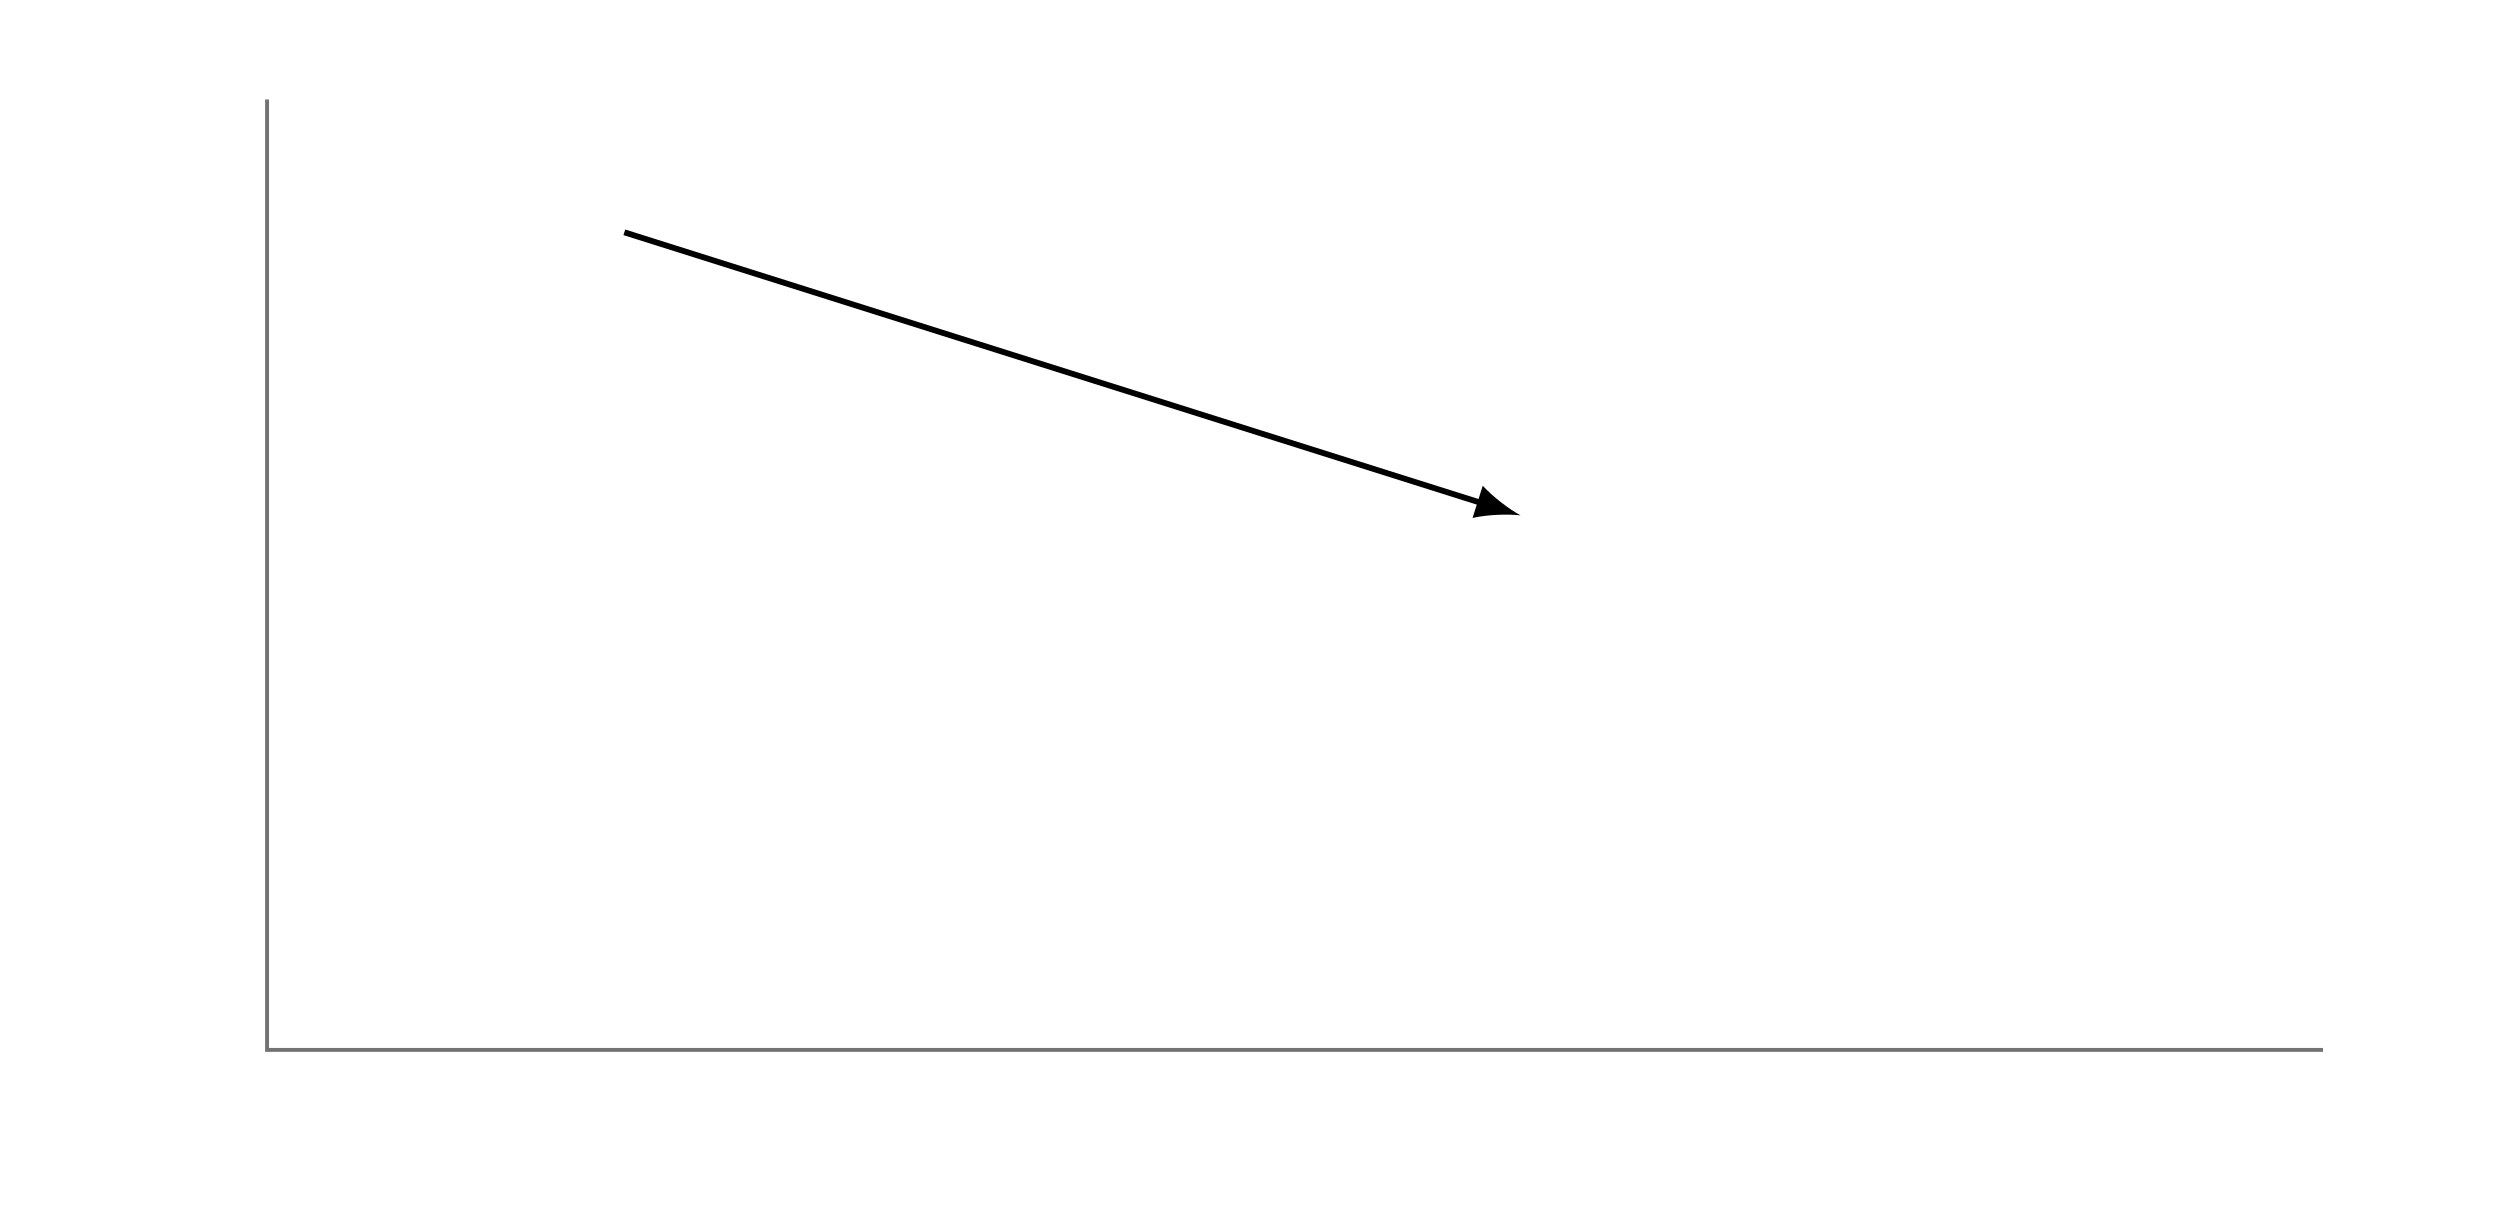
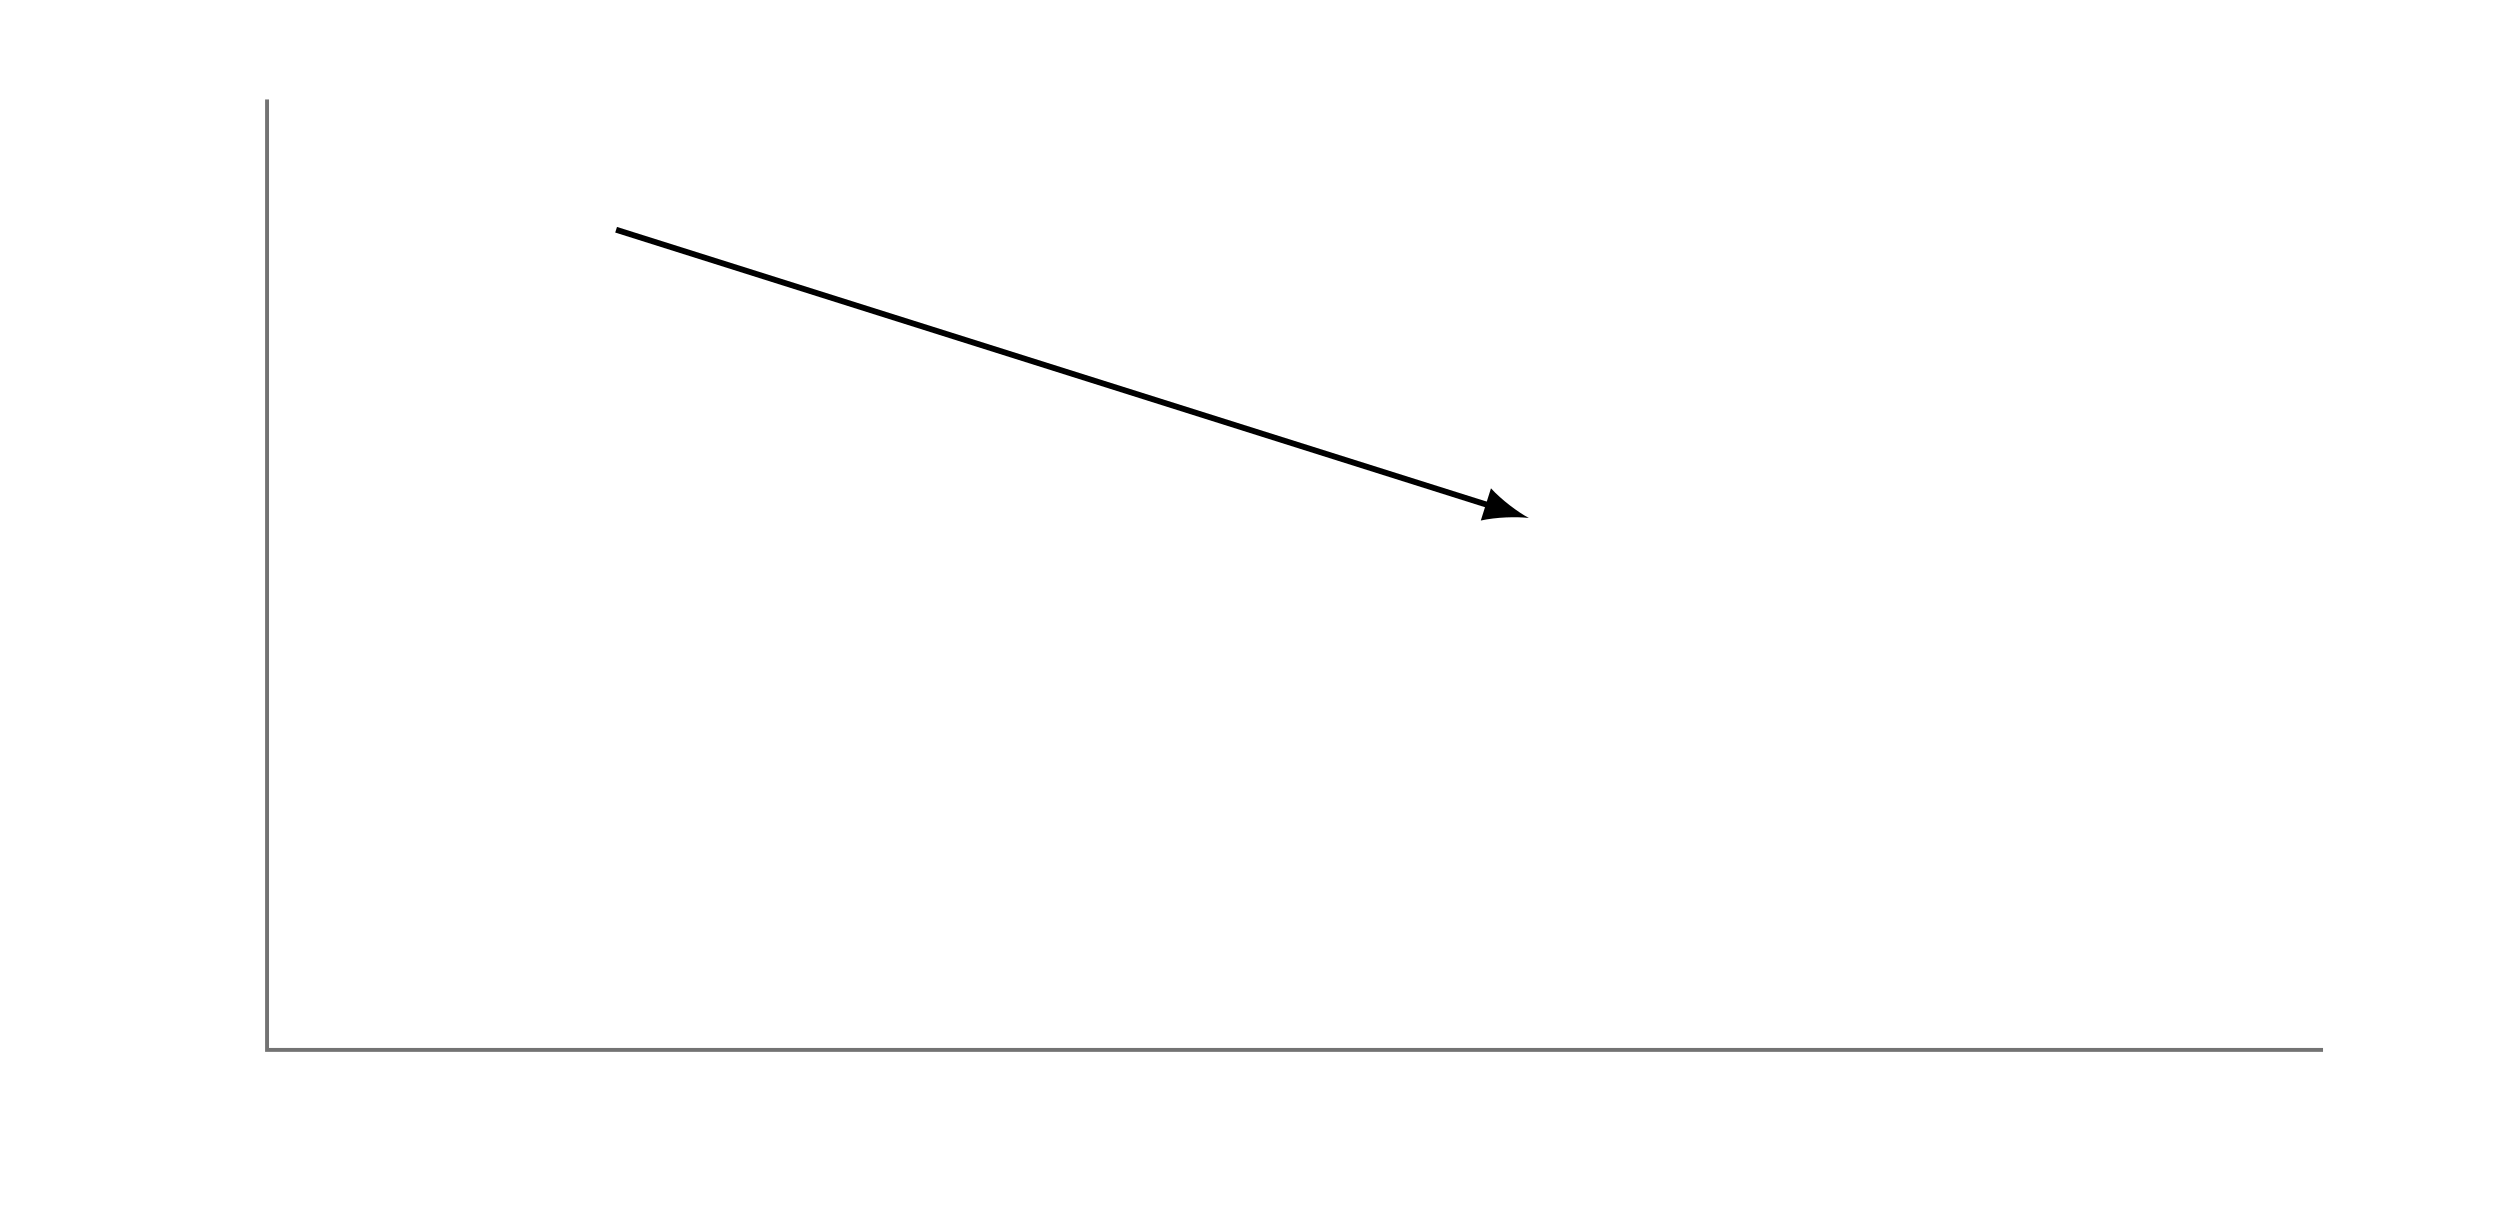
- <svg xmlns="http://www.w3.org/2000/svg" xmlns:xlink="http://www.w3.org/1999/xlink" version="1.1" width="254.102pt" height="122.943pt" viewBox="-72 -72 254.102 122.943">
+ <svg xmlns="http://www.w3.org/2000/svg" version="1.1" width="254.102pt" height="122.943pt" viewBox="-72 -72 254.102 122.943">
  <defs>
-     <path id="g0-17" d="M3.509-2.433C3.509-3.944 2.838-4.984 1.873-4.984C1.467-4.984 1.157-4.858 .885-4.6C.457-4.187 .177-3.34 .177-2.477C.177-1.674 .42-.811 .767-.398C1.04-.074 1.415 .103 1.843 .103C2.219 .103 2.536-.022 2.801-.28C3.229-.686 3.509-1.541 3.509-2.433ZM2.801-2.418C2.801-.877 2.477-.088 1.843-.088S.885-.877 .885-2.411C.885-3.974 1.216-4.792 1.85-4.792C2.47-4.792 2.801-3.959 2.801-2.418Z" />
-     <path id="g0-18" d="M2.905 0V-.111C2.322-.118 2.204-.192 2.204-.546V-4.969L2.145-4.984L.818-4.313V-4.21C.907-4.246 .988-4.276 1.017-4.291C1.15-4.342 1.275-4.372 1.349-4.372C1.504-4.372 1.57-4.261 1.57-4.025V-.686C1.57-.442 1.511-.273 1.393-.206C1.283-.14 1.18-.118 .87-.111V0H2.905Z" />
-     <path id="g0-19" d="M3.502-1.01L3.406-1.047C3.133-.627 3.037-.56 2.706-.56H.944L2.182-1.858C2.838-2.543 3.126-3.104 3.126-3.679C3.126-4.416 2.529-4.984 1.762-4.984C1.357-4.984 .973-4.822 .7-4.527C.464-4.276 .354-4.04 .229-3.517L.383-3.48C.678-4.202 .944-4.438 1.452-4.438C2.072-4.438 2.492-4.018 2.492-3.399C2.492-2.824 2.153-2.138 1.533-1.482L.221-.088V0H3.096L3.502-1.01Z" />
-     <path id="g0-20" d="M3.185-1.615C3.185-1.991 3.067-2.337 2.853-2.566C2.706-2.728 2.566-2.816 2.241-2.956C2.75-3.303 2.934-3.576 2.934-3.974C2.934-4.571 2.462-4.984 1.784-4.984C1.415-4.984 1.091-4.858 .826-4.622C.605-4.423 .494-4.232 .332-3.789L.442-3.76C.745-4.298 1.076-4.541 1.541-4.541C2.02-4.541 2.352-4.217 2.352-3.753C2.352-3.487 2.241-3.222 2.057-3.037C1.836-2.816 1.629-2.706 1.128-2.529V-2.433C1.563-2.433 1.733-2.418 1.909-2.352C2.367-2.19 2.654-1.769 2.654-1.261C2.654-.641 2.234-.162 1.688-.162C1.489-.162 1.342-.214 1.069-.391C.848-.523 .722-.575 .597-.575C.428-.575 .317-.472 .317-.317C.317-.059 .634 .103 1.15 .103C1.718 .103 2.3-.088 2.647-.391S3.185-1.121 3.185-1.615Z" />
-     <path id="g0-472" d="M3.885-4.998L3.848-5.035C3.458-4.954 3.192-4.91 2.72-4.866V-4.74C3.126-4.726 3.177-4.704 3.177-4.549C3.177-4.446 3.17-4.423 3.067-4.033L2.743-2.824C2.684-3.133 2.551-3.251 2.263-3.251C1.305-3.251 .111-1.865 .111-.759C.111-.236 .405 .081 .885 .081C1.386 .081 1.71-.155 2.212-.892C2.131-.523 2.116-.405 2.116-.236C2.116-.037 2.234 .096 2.426 .096C2.735 .096 3.126-.206 3.502-.745L3.413-.818C3.008-.354 2.934-.295 2.809-.295C2.735-.295 2.676-.354 2.676-.442C2.676-.56 2.905-1.423 3.155-2.256L3.885-4.998ZM2.625-2.661C2.625-1.541 1.858-.273 1.18-.273C.922-.273 .752-.464 .752-.759C.752-1.371 1.121-2.226 1.607-2.743C1.814-2.956 2.086-3.096 2.293-3.082C2.514-3.067 2.625-2.927 2.625-2.661Z" />
-     <path id="g0-482" d="M3.458-2.33C3.458-2.905 3.141-3.251 2.61-3.251C2.131-3.251 1.777-3.015 1.349-2.418L1.578-3.222C1.578-3.222 1.563-3.251 1.541-3.251H1.533L.398-3.089L.413-2.978C.634-2.978 .892-2.978 .892-2.779C.892-2.691 .634-1.674 .369-.693L-.059 .958C-.133 1.298-.236 1.386-.553 1.393V1.511H.958V1.401C.612 1.401 .487 1.342 .487 1.18C.487 1.076 .612 .523 .759-.044C.944 .052 1.076 .081 1.246 .081C2.322 .081 3.458-1.15 3.458-2.33ZM2.794-2.308C2.794-1.821 2.595-1.209 2.285-.759C1.968-.295 1.607-.059 1.216-.059C1.01-.059 .863-.17 .863-.332C.863-.582 1.121-1.541 1.342-2.094C1.541-2.595 1.968-2.956 2.337-2.934C2.654-2.919 2.794-2.728 2.794-2.308Z" />
-     <path id="g0-483" d="M3.561-3.141H3.023L2.912-2.794C2.794-3.133 2.647-3.251 2.344-3.251C1.364-3.251 .184-1.895 .184-.774C.184-.251 .472 .081 .936 .081C1.46 .081 1.799-.184 2.455-1.128L1.814 1.003C1.718 1.298 1.6 1.364 1.121 1.393V1.511H2.897V1.379H2.772C2.499 1.379 2.352 1.305 2.337 1.194C2.337 1.172 2.344 1.143 2.367 1.084L3.561-3.141ZM2.801-2.647C2.801-2.035 2.315-1.01 1.814-.575C1.622-.405 1.415-.31 1.231-.31C.973-.31 .818-.531 .818-.877C.818-1.423 1.202-2.234 1.681-2.728C1.909-2.956 2.153-3.089 2.367-3.089C2.61-3.089 2.801-2.89 2.801-2.647Z" />
-     <path id="g0-1245" d="M3.929-1.01L3.819-1.047C3.524-.627 3.413-.56 3.052-.56H1.113L2.477-1.858C3.2-2.543 3.509-3.104 3.509-3.679C3.509-4.416 2.853-4.984 2.013-4.984C1.563-4.984 1.143-4.822 .848-4.527C.582-4.276 .464-4.04 .324-3.517L.494-3.48C.818-4.202 1.113-4.438 1.674-4.438C2.352-4.438 2.816-4.018 2.816-3.399C2.816-2.824 2.44-2.138 1.762-1.482L.317-.088V0H3.48L3.929-1.01Z" />
-     <path id="g0-2568" d="M4.984-4.092L4.947-5.035C4.947-5.131 4.895-5.175 4.799-5.175H.737C.641-5.175 .59-5.124 .59-5.028V-5.013C.59-4.925 .634-4.866 .722-4.866C1.18-4.866 1.253-4.718 1.253-4.269V-.988C1.253-.45 1.202-.31 .73-.31C.634-.31 .59-.258 .59-.162V-.147C.59-.052 .641 0 .737 0H2.883C2.978 0 3.03-.052 3.03-.147V-.155C3.03-.251 2.986-.295 2.89-.302C2.418-.332 2.337-.442 2.337-.907V-2.566H3.362C4.018-2.566 4.165-2.455 4.165-1.961C4.165-1.873 4.246-1.828 4.313-1.828C4.387-1.828 4.46-1.88 4.46-1.983V-3.428C4.46-3.539 4.379-3.598 4.305-3.59C4.239-3.59 4.165-3.539 4.165-3.45C4.165-2.942 4.04-2.86 3.362-2.86H2.337V-4.696C2.337-4.844 2.359-4.873 2.499-4.873H3.539C4.667-4.873 4.615-4.726 4.689-4.055C4.696-3.959 4.785-3.929 4.851-3.929C4.925-3.929 4.991-3.988 4.984-4.092ZM2.138-.295H1.452C1.526-.435 1.548-.656 1.548-.988V-4.269C1.548-4.556 1.526-4.748 1.452-4.88H2.064C2.05-4.836 2.042-4.77 2.042-4.696V-.907C2.042-.627 2.064-.428 2.138-.295Z" />
-     <path id="g0-3683" d="M4.276-1.651V-2.035H.59V-1.651H4.276Z" />
-     <use id="g1-17" xlink:href="#g0-17" transform="scale(1.351352)" />
-     <use id="g1-18" xlink:href="#g0-18" transform="scale(1.351352)" />
-     <use id="g1-19" xlink:href="#g0-19" transform="scale(1.351352)" />
-     <use id="g1-20" xlink:href="#g0-20" transform="scale(1.351352)" />
-     <use id="g1-472" xlink:href="#g0-472" transform="scale(1.351352)" />
-     <use id="g1-482" xlink:href="#g0-482" transform="scale(1.351352)" />
-     <use id="g1-483" xlink:href="#g0-483" transform="scale(1.351352)" />
-     <use id="g1-2568" xlink:href="#g0-2568" transform="scale(1.351352)" />
-     <use id="g1-3683" xlink:href="#g0-3683" transform="scale(1.351352)" />
+     <path id="g0-70" d="M2.58-3.347C2.989-3.347 3.985-3.328 4.065-2.212C4.075-2.092 4.085-1.963 4.244-1.963C4.413-1.963 4.413-2.102 4.413-2.281V-4.981C4.413-5.141 4.413-5.3 4.244-5.3C4.115-5.3 4.075-5.2 4.065-5.091C4.005-3.935 3.308-3.736 2.58-3.706V-5.808C2.58-6.476 2.77-6.476 3.009-6.476H3.477C4.752-6.476 5.4-5.788 5.46-5.101C5.469-5.021 5.479-4.872 5.639-4.872C5.808-4.872 5.808-5.031 5.808-5.2V-6.496C5.808-6.804 5.788-6.824 5.479-6.824H.478C.299-6.824 .139-6.824 .139-6.645C.139-6.476 .329-6.476 .408-6.476C.976-6.476 1.016-6.396 1.016-5.908V-.917C1.016-.448 .986-.349 .458-.349C.309-.349 .139-.349 .139-.179C.139 0 .299 0 .478 0H3.357C3.537 0 3.686 0 3.686-.179C3.686-.349 3.517-.349 3.387-.349C2.62-.349 2.58-.418 2.58-.946V-3.347ZM5.46-6.476V-6.007C5.32-6.157 5.151-6.336 4.922-6.476H5.46ZM4.065-3.158C3.915-3.347 3.656-3.497 3.537-3.547C3.726-3.636 3.925-3.796 4.065-3.965V-3.158ZM1.365-5.928C1.365-6.047 1.365-6.296 1.285-6.476H2.341C2.232-6.247 2.232-5.918 2.232-5.828V-.927C2.232-.777 2.232-.538 2.331-.349H1.285C1.365-.528 1.365-.777 1.365-.897V-5.928Z" />
+     <path id="g1-0" d="M6.565-2.291C6.735-2.291 6.914-2.291 6.914-2.491S6.735-2.69 6.565-2.69H1.176C1.006-2.69 .827-2.69 .827-2.491S1.006-2.291 1.176-2.291H6.565Z" />
+     <path id="g2-100" d="M5.141-6.804C5.141-6.814 5.141-6.914 5.011-6.914C4.862-6.914 3.915-6.824 3.746-6.804C3.666-6.795 3.606-6.745 3.606-6.615C3.606-6.496 3.696-6.496 3.846-6.496C4.324-6.496 4.344-6.426 4.344-6.326L4.314-6.127L3.716-3.766C3.537-4.134 3.248-4.403 2.8-4.403C1.634-4.403 .399-2.939 .399-1.484C.399-.548 .946 .11 1.724 .11C1.923 .11 2.421 .07 3.019-.638C3.098-.219 3.447 .11 3.925 .11C4.274 .11 4.503-.12 4.663-.438C4.832-.797 4.961-1.405 4.961-1.425C4.961-1.524 4.872-1.524 4.842-1.524C4.742-1.524 4.732-1.484 4.702-1.345C4.533-.697 4.354-.11 3.945-.11C3.676-.11 3.646-.369 3.646-.568C3.646-.807 3.666-.877 3.706-1.046L5.141-6.804ZM3.068-1.186C3.019-1.006 3.019-.986 2.869-.817C2.431-.269 2.022-.11 1.743-.11C1.245-.11 1.106-.658 1.106-1.046C1.106-1.544 1.425-2.77 1.654-3.228C1.963-3.816 2.411-4.184 2.809-4.184C3.457-4.184 3.597-3.367 3.597-3.308S3.577-3.188 3.567-3.138L3.068-1.186Z" />
+     <path id="g2-112" d="M.448 1.215C.369 1.554 .349 1.624-.09 1.624C-.209 1.624-.319 1.624-.319 1.813C-.319 1.893-.269 1.933-.189 1.933C.08 1.933 .369 1.903 .648 1.903C.976 1.903 1.315 1.933 1.634 1.933C1.684 1.933 1.813 1.933 1.813 1.733C1.813 1.624 1.714 1.624 1.574 1.624C1.076 1.624 1.076 1.554 1.076 1.465C1.076 1.345 1.494-.279 1.564-.528C1.694-.239 1.973 .11 2.481 .11C3.636 .11 4.882-1.345 4.882-2.809C4.882-3.746 4.314-4.403 3.557-4.403C3.059-4.403 2.58-4.045 2.252-3.656C2.152-4.194 1.724-4.403 1.355-4.403C.897-4.403 .707-4.015 .618-3.836C.438-3.497 .309-2.899 .309-2.869C.309-2.77 .408-2.77 .428-2.77C.528-2.77 .538-2.78 .598-2.999C.767-3.706 .966-4.184 1.325-4.184C1.494-4.184 1.634-4.105 1.634-3.726C1.634-3.497 1.604-3.387 1.564-3.218L.448 1.215ZM2.202-3.108C2.271-3.377 2.54-3.656 2.72-3.806C3.068-4.115 3.357-4.184 3.527-4.184C3.925-4.184 4.164-3.836 4.164-3.248S3.836-1.514 3.656-1.136C3.318-.438 2.839-.11 2.471-.11C1.813-.11 1.684-.936 1.684-.996C1.684-1.016 1.684-1.036 1.714-1.156L2.202-3.108Z" />
+     <path id="g2-113" d="M4.503-4.294C4.503-4.334 4.473-4.394 4.403-4.394C4.294-4.394 3.895-3.995 3.726-3.706C3.507-4.244 3.118-4.403 2.8-4.403C1.624-4.403 .399-2.929 .399-1.484C.399-.508 .986 .11 1.714 .11C2.142 .11 2.531-.13 2.889-.488C2.8-.139 2.471 1.205 2.441 1.295C2.361 1.574 2.281 1.614 1.724 1.624C1.594 1.624 1.494 1.624 1.494 1.823C1.494 1.833 1.494 1.933 1.624 1.933C1.943 1.933 2.291 1.903 2.62 1.903C2.959 1.903 3.318 1.933 3.646 1.933C3.696 1.933 3.826 1.933 3.826 1.733C3.826 1.624 3.726 1.624 3.567 1.624C3.088 1.624 3.088 1.554 3.088 1.465C3.088 1.395 3.108 1.335 3.128 1.245L4.503-4.294ZM1.743-.11C1.146-.11 1.106-.877 1.106-1.046C1.106-1.524 1.395-2.61 1.564-3.029C1.873-3.766 2.391-4.184 2.8-4.184C3.447-4.184 3.587-3.377 3.587-3.308C3.587-3.248 3.039-1.066 3.009-1.026C2.859-.747 2.301-.11 1.743-.11Z" />
+     <path id="g3-48" d="M4.583-3.188C4.583-3.985 4.533-4.782 4.184-5.519C3.726-6.476 2.909-6.635 2.491-6.635C1.893-6.635 1.166-6.376 .757-5.45C.438-4.762 .389-3.985 .389-3.188C.389-2.441 .428-1.544 .837-.787C1.265 .02 1.993 .219 2.481 .219C3.019 .219 3.776 .01 4.214-.936C4.533-1.624 4.583-2.401 4.583-3.188ZM2.481 0C2.092 0 1.504-.249 1.325-1.205C1.215-1.803 1.215-2.72 1.215-3.308C1.215-3.945 1.215-4.603 1.295-5.141C1.484-6.326 2.232-6.416 2.481-6.416C2.809-6.416 3.467-6.237 3.656-5.25C3.756-4.692 3.756-3.935 3.756-3.308C3.756-2.56 3.756-1.883 3.646-1.245C3.497-.299 2.929 0 2.481 0Z" />
+     <path id="g3-49" d="M2.929-6.376C2.929-6.615 2.929-6.635 2.7-6.635C2.082-5.998 1.205-5.998 .887-5.998V-5.689C1.086-5.689 1.674-5.689 2.192-5.948V-.787C2.192-.428 2.162-.309 1.265-.309H.946V0C1.295-.03 2.162-.03 2.56-.03S3.826-.03 4.174 0V-.309H3.856C2.959-.309 2.929-.418 2.929-.787V-6.376Z" />
+     <path id="g3-50" d="M1.265-.767L2.321-1.793C3.875-3.168 4.473-3.706 4.473-4.702C4.473-5.838 3.577-6.635 2.361-6.635C1.235-6.635 .498-5.719 .498-4.832C.498-4.274 .996-4.274 1.026-4.274C1.196-4.274 1.544-4.394 1.544-4.802C1.544-5.061 1.365-5.32 1.016-5.32C.936-5.32 .917-5.32 .887-5.31C1.116-5.958 1.654-6.326 2.232-6.326C3.138-6.326 3.567-5.519 3.567-4.702C3.567-3.905 3.068-3.118 2.521-2.501L.608-.369C.498-.259 .498-.239 .498 0H4.194L4.473-1.733H4.224C4.174-1.435 4.105-.996 4.005-.847C3.935-.767 3.278-.767 3.059-.767H1.265Z" />
+     <path id="g3-51" d="M2.889-3.507C3.706-3.776 4.284-4.473 4.284-5.26C4.284-6.077 3.407-6.635 2.451-6.635C1.445-6.635 .687-6.037 .687-5.28C.687-4.951 .907-4.762 1.196-4.762C1.504-4.762 1.704-4.981 1.704-5.27C1.704-5.768 1.235-5.768 1.086-5.768C1.395-6.257 2.052-6.386 2.411-6.386C2.819-6.386 3.367-6.167 3.367-5.27C3.367-5.151 3.347-4.573 3.088-4.134C2.79-3.656 2.451-3.626 2.202-3.616C2.122-3.606 1.883-3.587 1.813-3.587C1.733-3.577 1.664-3.567 1.664-3.467C1.664-3.357 1.733-3.357 1.903-3.357H2.341C3.158-3.357 3.527-2.68 3.527-1.704C3.527-.349 2.839-.06 2.401-.06C1.973-.06 1.225-.229 .877-.817C1.225-.767 1.534-.986 1.534-1.365C1.534-1.724 1.265-1.923 .976-1.923C.737-1.923 .418-1.783 .418-1.345C.418-.438 1.345 .219 2.431 .219C3.646 .219 4.553-.687 4.553-1.704C4.553-2.521 3.925-3.298 2.889-3.507Z" />
+     <path id="g4-50" d="M3.522-1.269H3.285C3.264-1.116 3.194-.704 3.103-.635C3.048-.593 2.511-.593 2.413-.593H1.13C1.862-1.241 2.106-1.437 2.525-1.764C3.041-2.176 3.522-2.608 3.522-3.271C3.522-4.115 2.783-4.631 1.89-4.631C1.025-4.631 .439-4.024 .439-3.382C.439-3.027 .739-2.992 .809-2.992C.976-2.992 1.179-3.11 1.179-3.361C1.179-3.487 1.13-3.731 .767-3.731C.983-4.226 1.458-4.38 1.785-4.38C2.483-4.38 2.845-3.836 2.845-3.271C2.845-2.664 2.413-2.183 2.19-1.932L.509-.272C.439-.209 .439-.195 .439 0H3.313L3.522-1.269Z" />
  </defs>
  <g id="page1">
    <g stroke-miterlimit="10" transform="translate(-16.84978,-16.99135)scale(0.996264,-0.996264)">
      <g fill="#000" stroke="#000">
        <g stroke-width="0.4">
          <g stroke-width="0.4">
            <g fill="#737373" stroke="#737373">
              <path d="M-28.112 45.069V-51.898H181.642" fill="none" />
            </g>
          </g>
-           <g transform="translate(-2.51999,-62.19092)">
+           <g transform="translate(-2.5,-61.87535)">
            <g stroke="none" transform="scale(-1.00375,1.00375)translate(-16.84978,-16.99135)scale(-1,-1)">
              <g fill="#000">
                <g stroke="none">

</g>
              </g>
            </g>
          </g>
-           <g transform="translate(51.56023,-62.1909)">
+           <g transform="translate(51.56023,-61.87535)">
            <g stroke="none" transform="scale(-1.00375,1.00375)translate(-16.84978,-16.99135)scale(-1,-1)">
              <g fill="#000">
                <g stroke="none">

</g>
              </g>
            </g>
          </g>
-           <g transform="translate(105.6055,-62.1909)">
+           <g transform="translate(105.6205,-61.87535)">
            <g stroke="none" transform="scale(-1.00375,1.00375)translate(-16.84978,-16.99135)scale(-1,-1)">
              <g fill="#000">
                <g stroke="none">

</g>
              </g>
            </g>
          </g>
-           <g transform="translate(159.6807,-62.19092)">
+           <g transform="translate(159.6807,-61.87535)">
            <g stroke="none" transform="scale(-1.00375,1.00375)translate(-16.84978,-16.99135)scale(-1,-1)">
              <g fill="#000">
                <g stroke="none">

</g>
              </g>
            </g>
          </g>
-           <g transform="translate(-43.24452,-37.52328)">
+           <g transform="translate(-44.42232,-36.94885)">
            <g stroke="none" transform="scale(-1.00375,1.00375)translate(-16.84978,-16.99135)scale(-1,-1)">
              <g fill="#000">
                <g stroke="none">

</g>
              </g>
            </g>
          </g>
-           <g transform="translate(-36.6845,-3.31)">
+           <g transform="translate(-36.64452,-3.22221)">
            <g stroke="none" transform="scale(-1.00375,1.00375)translate(-16.84978,-16.99135)scale(-1,-1)">
              <g fill="#000">
                <g stroke="none">

</g>
              </g>
            </g>
          </g>
-           <g transform="translate(-36.64452,30.7633)">
+           <g transform="translate(-36.64452,30.92108)">
            <g stroke="none" transform="scale(-1.00375,1.00375)translate(-16.84978,-16.99135)scale(-1,-1)">
              <g fill="#000">
                <g stroke="none">

</g>
              </g>
            </g>
          </g>
-           <g transform="translate(181.3044,-59.84093)">
+           <g transform="translate(181.2888,-59.73647)">
            <g stroke="none" transform="scale(-1.00375,1.00375)translate(-16.84978,-16.99135)scale(-1,-1)">
              <g fill="#000">
                <g stroke="none">

</g>
              </g>
            </g>
          </g>
-           <g transform="translate(-36.7545,44.57187)">
+           <g transform="translate(-36.46742,44.57132)">
            <g stroke="none" transform="scale(-1.00375,1.00375)translate(-16.84978,-16.99135)scale(-1,-1)">
              <g fill="#000">
                <g stroke="none">

</g>
              </g>
            </g>
          </g>
-           <g transform="translate(-6.13899,31.74341)">
+           <g transform="translate(-5.29861,31.44884)">
            <g stroke="none" transform="scale(-1.00375,1.00375)translate(-16.84978,-16.99135)scale(-1,-1)">
              <g fill="#000">
                <g stroke="none">

</g>
              </g>
            </g>
          </g>
-           <g transform="translate(47.92123,-2.39989)">
+           <g transform="translate(48.76161,-2.69446)">
            <g stroke="none" transform="scale(-1.00375,1.00375)translate(-16.84978,-16.99135)scale(-1,-1)">
              <g fill="#000">
                <g stroke="none">

</g>
              </g>
            </g>
          </g>
-           <g transform="translate(101.9815,-2.39989)">
+           <g transform="translate(102.8218,-2.69446)">
            <g stroke="none" transform="scale(-1.00375,1.00375)translate(-16.84978,-16.99135)scale(-1,-1)">
              <g fill="#000">
                <g stroke="none">

</g>
              </g>
            </g>
          </g>
-           <g transform="translate(156.0417,-36.54318)">
+           <g transform="translate(156.8821,-36.83775)">
            <g stroke="none" transform="scale(-1.00375,1.00375)translate(-16.84978,-16.99135)scale(-1,-1)">
              <g fill="#000">
                <g stroke="none">

</g>
              </g>
            </g>
          </g>
          <g stroke-width="0.6">
-             <path d="M8.339 31.513L95.834 3.879" fill="none" />
-             <g transform="matrix(0.95352,-0.30115,0.30115,0.95352,95.83395,3.87936)">
+             <path d="M7.499 31.776L96.674 3.614" fill="none" />
+             <g transform="matrix(0.95354,-0.30113,0.30113,0.95354,96.67427,3.61401)">
              <path d="M4.14 0C2.913 .23 .92 .92-.46 1.725V-1.725C.92-.92 2.913-.23 4.14 0" stroke="none" />
            </g>
-             <g transform="translate(49.20123,22.92613)">
+             <g transform="translate(49.21474,22.20485)">
              <g stroke="none" transform="scale(-1.00375,1.00375)translate(-16.84978,-16.99135)scale(-1,-1)">
                <g fill="#000">
                  <g stroke="none">

</g>
                </g>
              </g>
            </g>
          </g>
        </g>
      </g>
    </g>
  </g>
</svg>
